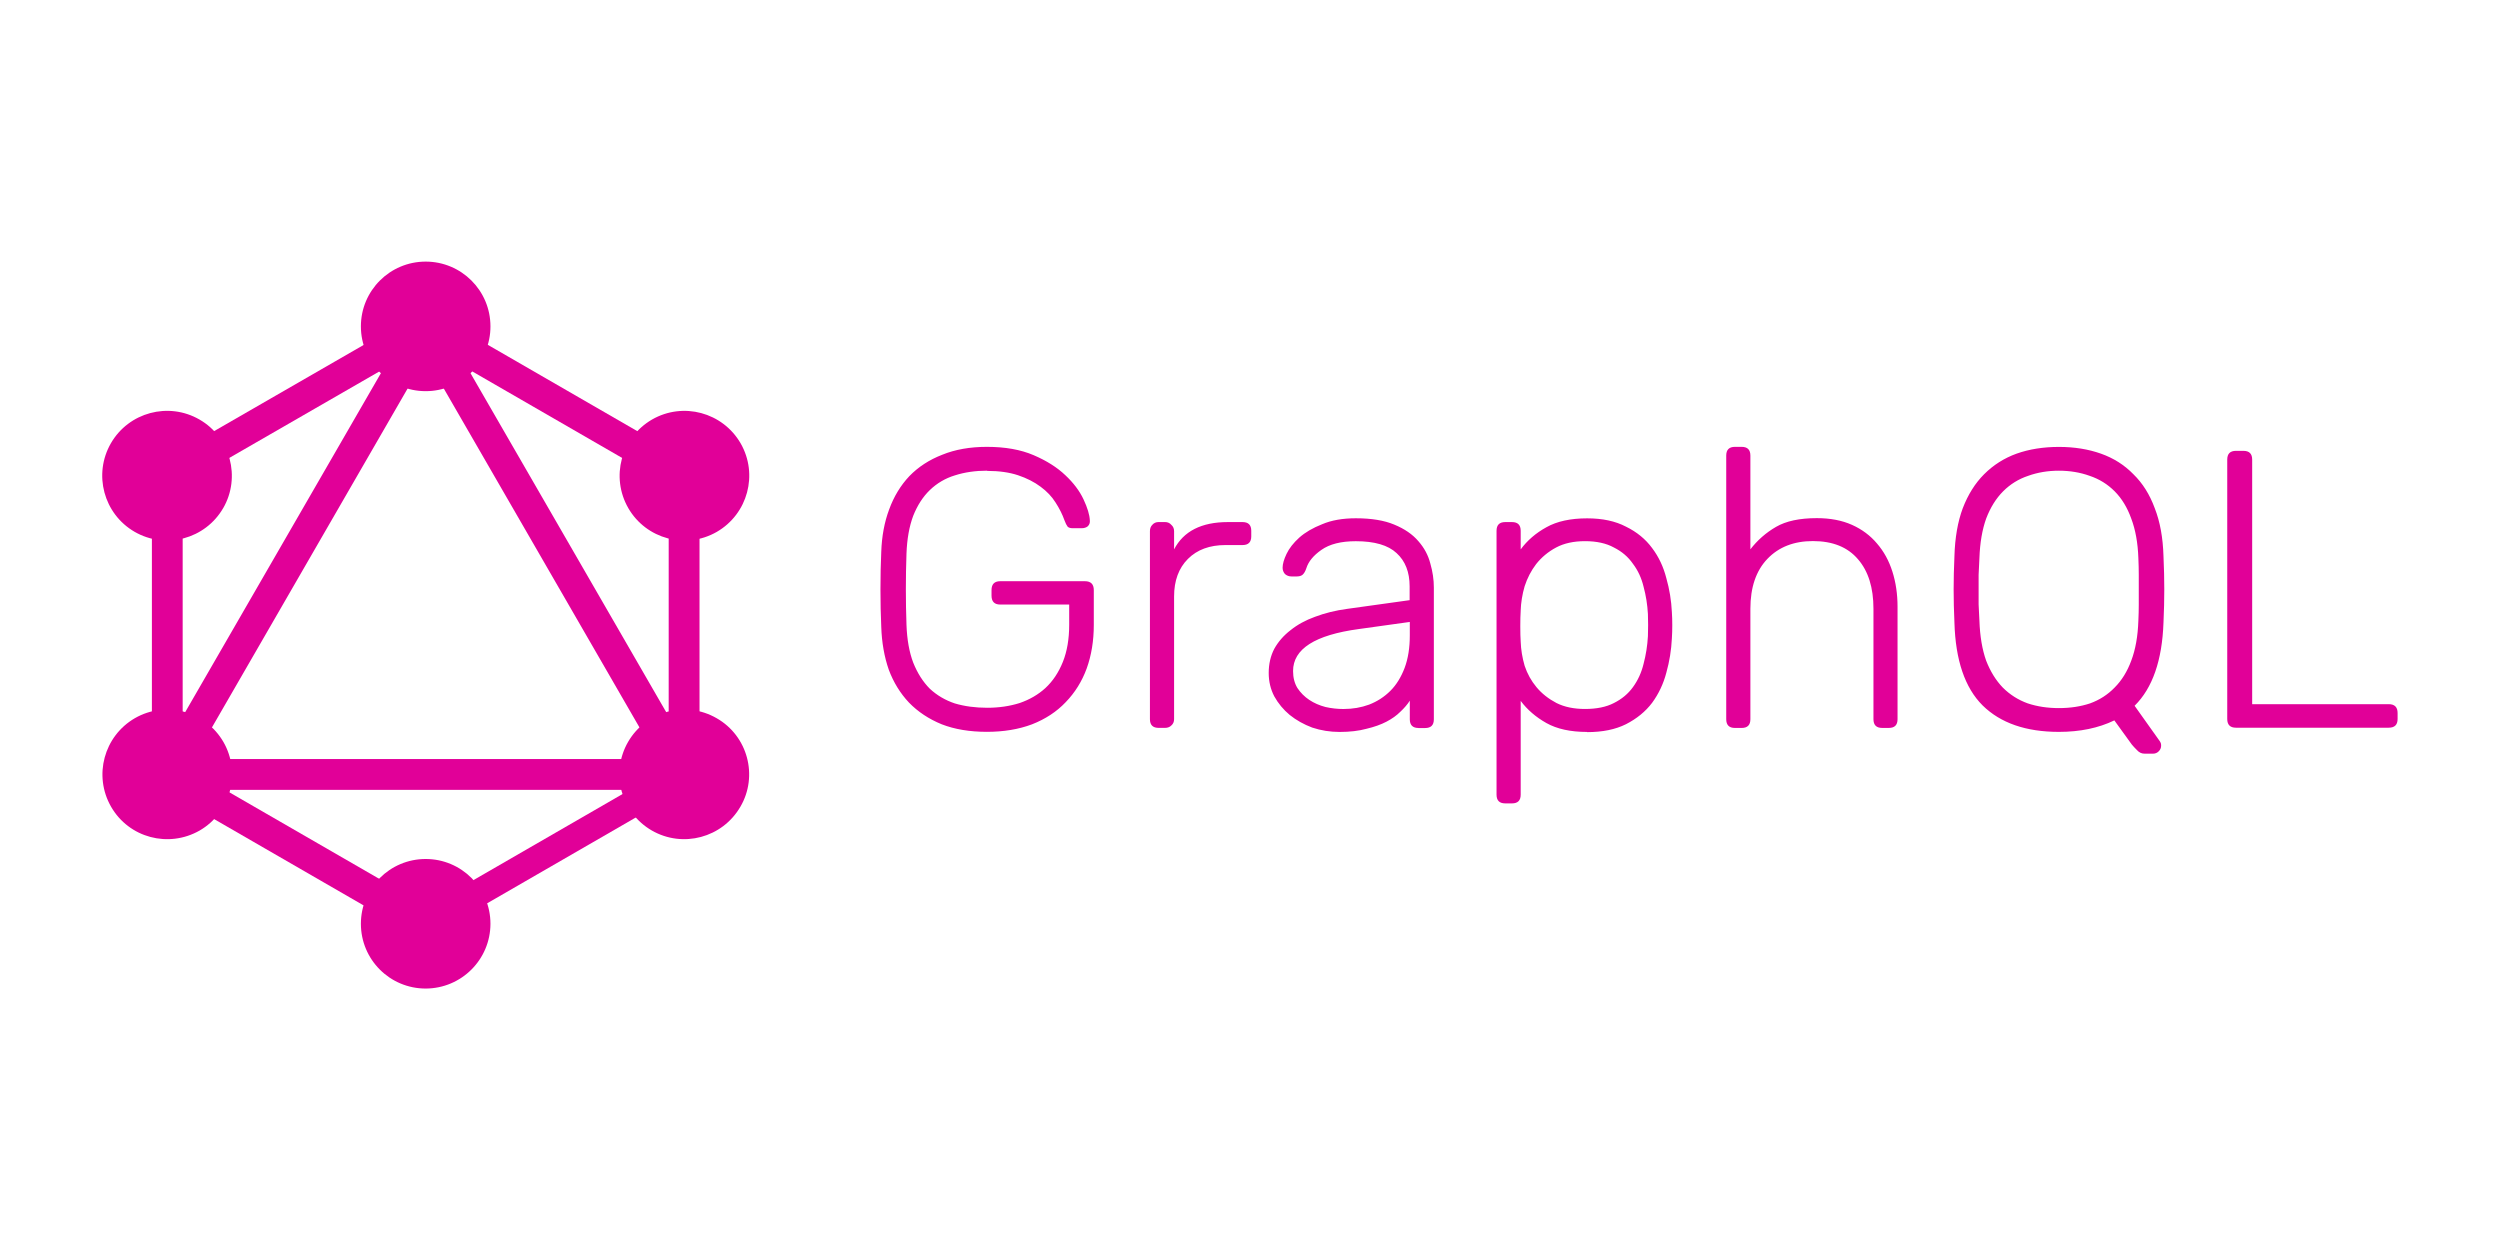
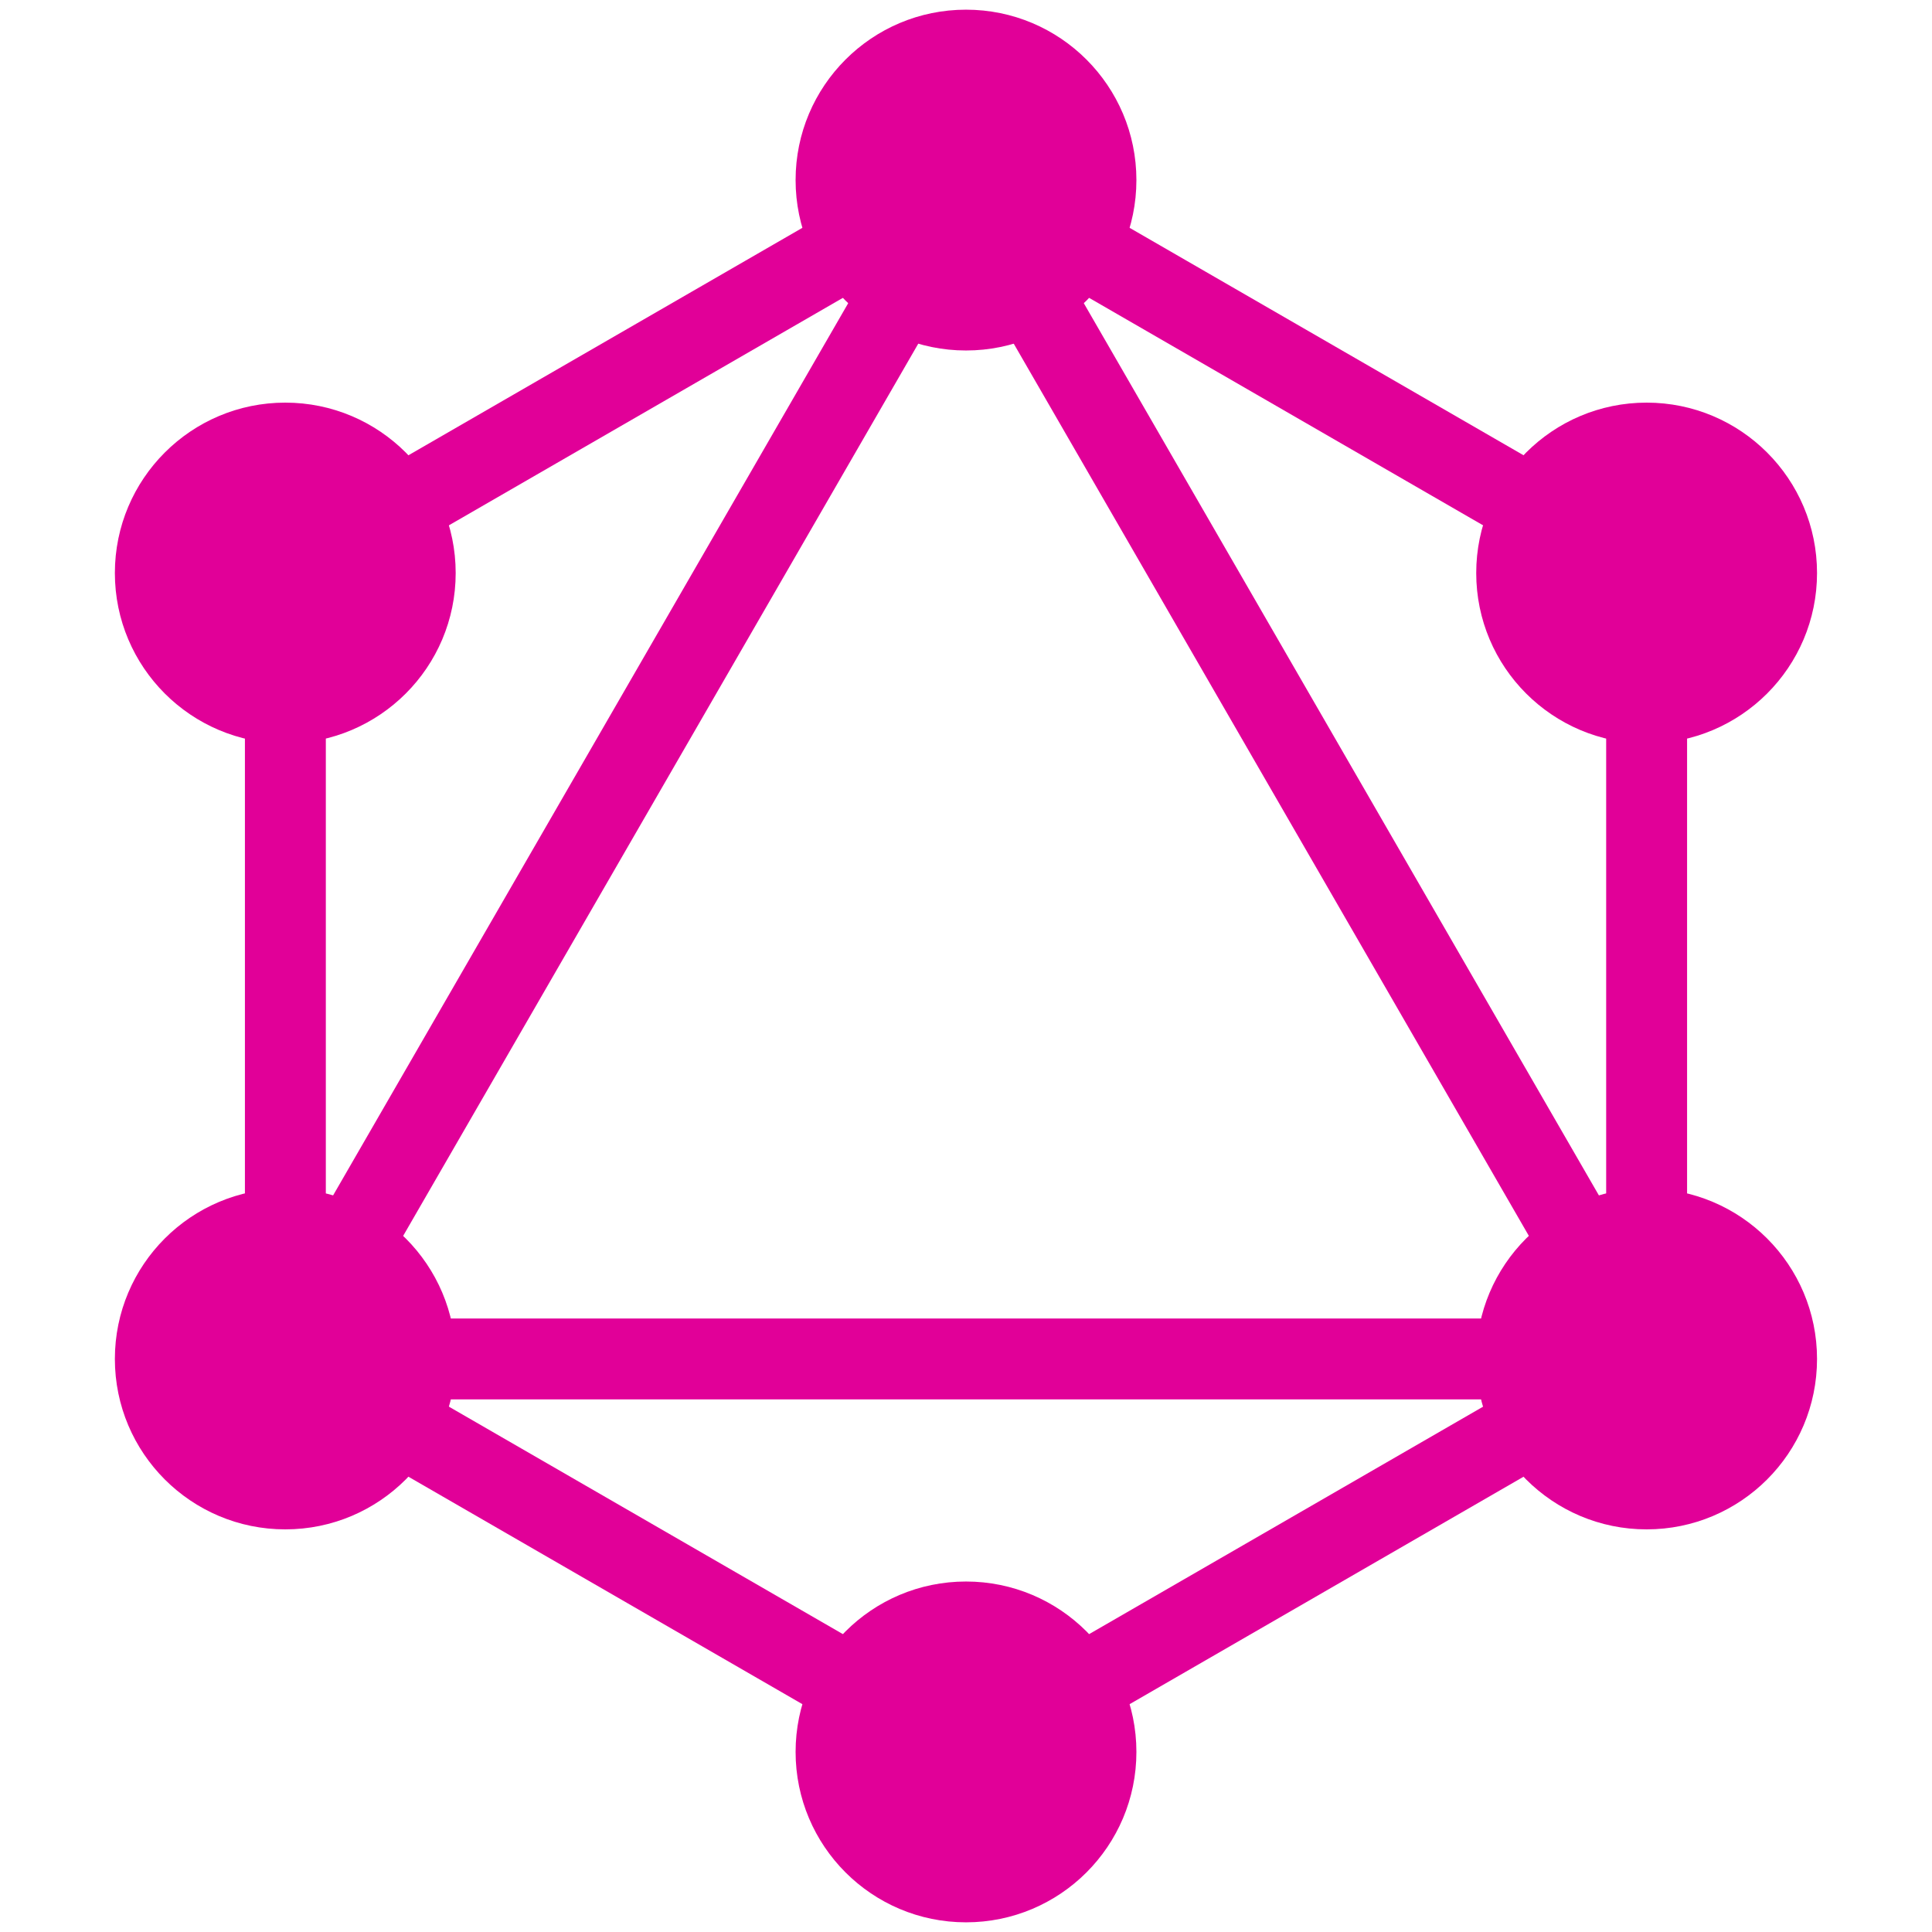
- <svg xmlns="http://www.w3.org/2000/svg" height="60" width="120" viewBox="0 0 112.498 56.249" fill="#e10098">
-   <path d="M44.424 21.18q-.8 0-1.46.213-.64.196-1.122.66-.463.445-.748 1.158-.267.712-.303 1.7-.056 1.603 0 3.206.036.997.303 1.7.285.712.748 1.176.48.445 1.122.66.66.196 1.46.196.786 0 1.46-.213.674-.232 1.158-.674.5-.463.786-1.176.285-.712.285-1.674v-.908H45.01q-.392 0-.392-.4v-.25q0-.4.392-.4h3.81q.4 0 .4.4v1.567q0 1.07-.32 1.96-.32.873-.944 1.516-.605.64-1.516.997-.9.338-2.03.338-1.158 0-2.03-.338-.873-.356-1.478-.98-.588-.623-.908-1.478-.303-.873-.338-1.924-.036-.8-.036-1.692 0-.9.036-1.692.036-1.05.356-1.906.32-.873.908-1.496.605-.623 1.478-.962.873-.356 2.012-.356 1.23 0 2.102.374.873.374 1.425.9.552.517.82 1.087.267.57.285.944.018.16-.09.267-.107.09-.285.09h-.392q-.16 0-.232-.07-.07-.09-.142-.285-.142-.4-.4-.8-.25-.4-.674-.712-.427-.32-1.015-.517-.588-.196-1.39-.196zm8.408 3.543q.64-1.23 2.422-1.23h.66q.392 0 .392.392v.25q0 .392-.392.392h-.766q-1.07 0-1.692.623-.623.623-.623 1.692v5.52q0 .178-.125.285-.107.107-.285.107h-.285q-.392 0-.392-.392v-8.46q0-.178.107-.285.107-.125.285-.125h.285q.178 0 .285.125.125.107.125.285v.82zm11 8.036q-.392 0-.392-.392v-.837q-.16.25-.427.5-.25.25-.623.445-.374.196-.9.32-.517.142-1.21.142-.64 0-1.23-.196-.57-.213-1.015-.57-.427-.356-.694-.837-.25-.48-.25-1.05 0-.605.25-1.087.267-.48.73-.837.463-.374 1.104-.605.66-.25 1.443-.356l2.814-.392v-.623q0-.962-.588-1.496-.57-.534-1.834-.534-.997 0-1.55.392-.534.374-.674.82-.07.213-.178.303-.09.07-.25.07h-.25q-.16 0-.285-.107-.107-.125-.107-.285 0-.25.178-.623.178-.374.57-.73.4-.356 1.033-.605.623-.267 1.516-.267 1.05 0 1.728.285.694.285 1.087.748.392.445.534.997.16.552.16 1.087v5.93q0 .392-.392.392h-.303zm-3.366-.855q.605 0 1.14-.196.552-.213.962-.623.4-.4.64-1.033.232-.623.232-1.46v-.605l-2.297.32q-2.956.4-2.956 1.888 0 .445.196.766.213.32.534.534.32.213.73.32.4.09.82.09zm10.956 1.033q-1.122 0-1.834-.4-.712-.4-1.158-.997v4.22q0 .392-.392.392h-.303q-.392 0-.392-.392V23.885q0-.392.392-.392h.303q.392 0 .392.392v.837q.445-.605 1.158-.997.712-.4 1.834-.4 1.033 0 1.745.374.73.356 1.176.962.445.588.64 1.354.213.748.25 1.532.018.267.018.588 0 .32-.018.588-.036.786-.25 1.55-.196.748-.64 1.354-.445.588-1.176.962-.712.356-1.745.356zm-2.992-5.45q-.018.267-.018.694 0 .427.018.694.018.534.178 1.087.178.534.534.962.356.427.9.712.534.267 1.282.267.786 0 1.3-.267.534-.267.855-.712.338-.463.48-1.05.16-.605.196-1.247.018-.5 0-.997-.036-.64-.196-1.23-.142-.588-.48-1.033-.32-.463-.855-.73-.517-.285-1.3-.285-.766 0-1.3.285-.534.285-.9.748-.338.445-.517.997-.16.552-.178 1.104zm10.333-2.764q.48-.623 1.158-1.015.674-.392 1.834-.392.908 0 1.585.303.674.303 1.122.837.463.534.694 1.265.232.73.232 1.585v5.058q0 .392-.392.392h-.3q-.392 0-.392-.392v-4.97q0-1.425-.694-2.226-.694-.82-2.03-.82-1.282 0-2.048.8-.766.8-.766 2.247v4.97q0 .392-.392.392h-.303q-.392 0-.392-.392V20.5q0-.392.392-.392h.303q.392 0 .392.392v4.22zm13.89-4.612q1.033 0 1.888.303.855.303 1.46.926.623.605.962 1.532.356.908.392 2.155.036.8.036 1.496 0 .694-.036 1.496-.09 2.547-1.3 3.74l1.14 1.603q.018.036.036.07.018.036.018.125 0 .142-.107.25-.107.107-.25.107H96.5q-.196 0-.338-.16-.142-.142-.232-.25l-.786-1.087q-1.07.517-2.494.517-2.226 0-3.437-1.193-1.193-1.193-1.265-3.722-.036-.8-.036-1.496 0-.694.036-1.496.036-1.247.374-2.155.356-.926.962-1.532.623-.623 1.46-.926.855-.303 1.906-.303zm0 1.07q-.748 0-1.39.232-.64.213-1.122.694-.48.48-.766 1.23-.267.748-.303 1.78-.018.4-.036.748 0 .338 0 .66 0 .32 0 .674.018.338.036.73.036 1.05.303 1.8.285.73.748 1.21.48.48 1.122.712.64.213 1.404.213.766 0 1.404-.213.64-.232 1.104-.712.48-.48.748-1.21.285-.748.32-1.8.018-.392.018-.73 0-.356 0-.674 0-.32 0-.66 0-.338-.018-.748-.036-1.033-.32-1.78-.267-.748-.748-1.23-.48-.48-1.122-.694-.64-.232-1.39-.232zm8.693 10.506h6.144q.4 0 .4.4v.267q0 .392-.4.392h-6.874q-.392 0-.392-.392V20.68q0-.392.392-.392h.338q.392 0 .392.392v11.006zM7.247 36.7l-1.2-.694 13.378-23.17 1.2.694z" />
-   <path d="M5.774 34.156H32.53v1.387H5.774z" />
-   <path d="M19.687 42.662L6.303 34.935l.694-1.2L20.38 41.46zm11.626-20.14L17.93 14.796l.694-1.2 13.383 7.727z" />
-   <path d="M7 22.518l-.694-1.2L19.7 13.6l.694 1.2z" />
-   <path d="M31.066 36.7L17.687 13.53l1.2-.694 13.378 23.17zM6.835 20.398H8.22v15.454H6.835zm23.256 0h1.387v15.454H30.09z" />
-   <path d="M19.45 42.075l-.606-1.05 11.64-6.72.606 1.05z" />
-   <path d="M33.316 36.303a2.92 2.92 0 0 1-3.985 1.069 2.92 2.92 0 0 1-1.069-3.985 2.92 2.92 0 0 1 3.985-1.069c1.404.8 1.88 2.6 1.07 3.985m-23.273-13.44a2.92 2.92 0 0 1-3.985 1.069 2.92 2.92 0 0 1-1.069-3.985 2.92 2.92 0 0 1 3.985-1.069c1.395.8 1.87 2.6 1.07 3.985m-5.046 13.44c-.802-1.395-.326-3.174 1.07-3.985 1.395-.802 3.174-.326 3.985 1.07.802 1.395.326 3.174-1.07 3.985-1.404.802-3.183.326-3.985-1.07m23.273-13.44c-.802-1.395-.326-3.174 1.07-3.985 1.395-.802 3.174-.326 3.985 1.07.802 1.395.326 3.174-1.07 3.985a2.92 2.92 0 0 1-3.985-1.069m-9.117 21.62c-1.612 0-2.915-1.303-2.915-2.915s1.306-2.915 2.915-2.915 2.915 1.303 2.915 2.915a2.92 2.92 0 0 1-2.915 2.915m0-26.882c-1.612 0-2.915-1.303-2.915-2.915s1.306-2.915 2.915-2.915 2.915 1.303 2.915 2.915a2.91 2.91 0 0 1-2.915 2.915" />
+ <svg xmlns="http://www.w3.org/2000/svg" viewBox="0 0 100 100" fill="#e10098">
+   <style>svg{fill:color(display-p3 0.882 0 0.596);}</style>
+   <path fill-rule="evenodd" clip-rule="evenodd" d="M50 6.903L87.323 28.451V71.548L50 93.097L12.677 71.548V28.451L50 6.903ZM16.865 30.869V62.525L44.279 15.041L16.865 30.869ZM50 13.509L18.398 68.246H81.603L50 13.509ZM77.415 72.433H22.585L50 88.261L77.415 72.433ZM83.135 62.525L55.721 15.041L83.135 30.869V62.525Z" />
+   <circle cx="50" cy="9.321" r="8.82" />
+   <circle cx="85.229" cy="29.66" r="8.82" />
+   <circle cx="85.229" cy="70.34" r="8.82" />
+   <circle cx="50" cy="90.679" r="8.82" />
+   <circle cx="14.766" cy="70.34" r="8.82" />
+   <circle cx="14.766" cy="29.66" r="8.82" />
</svg>
